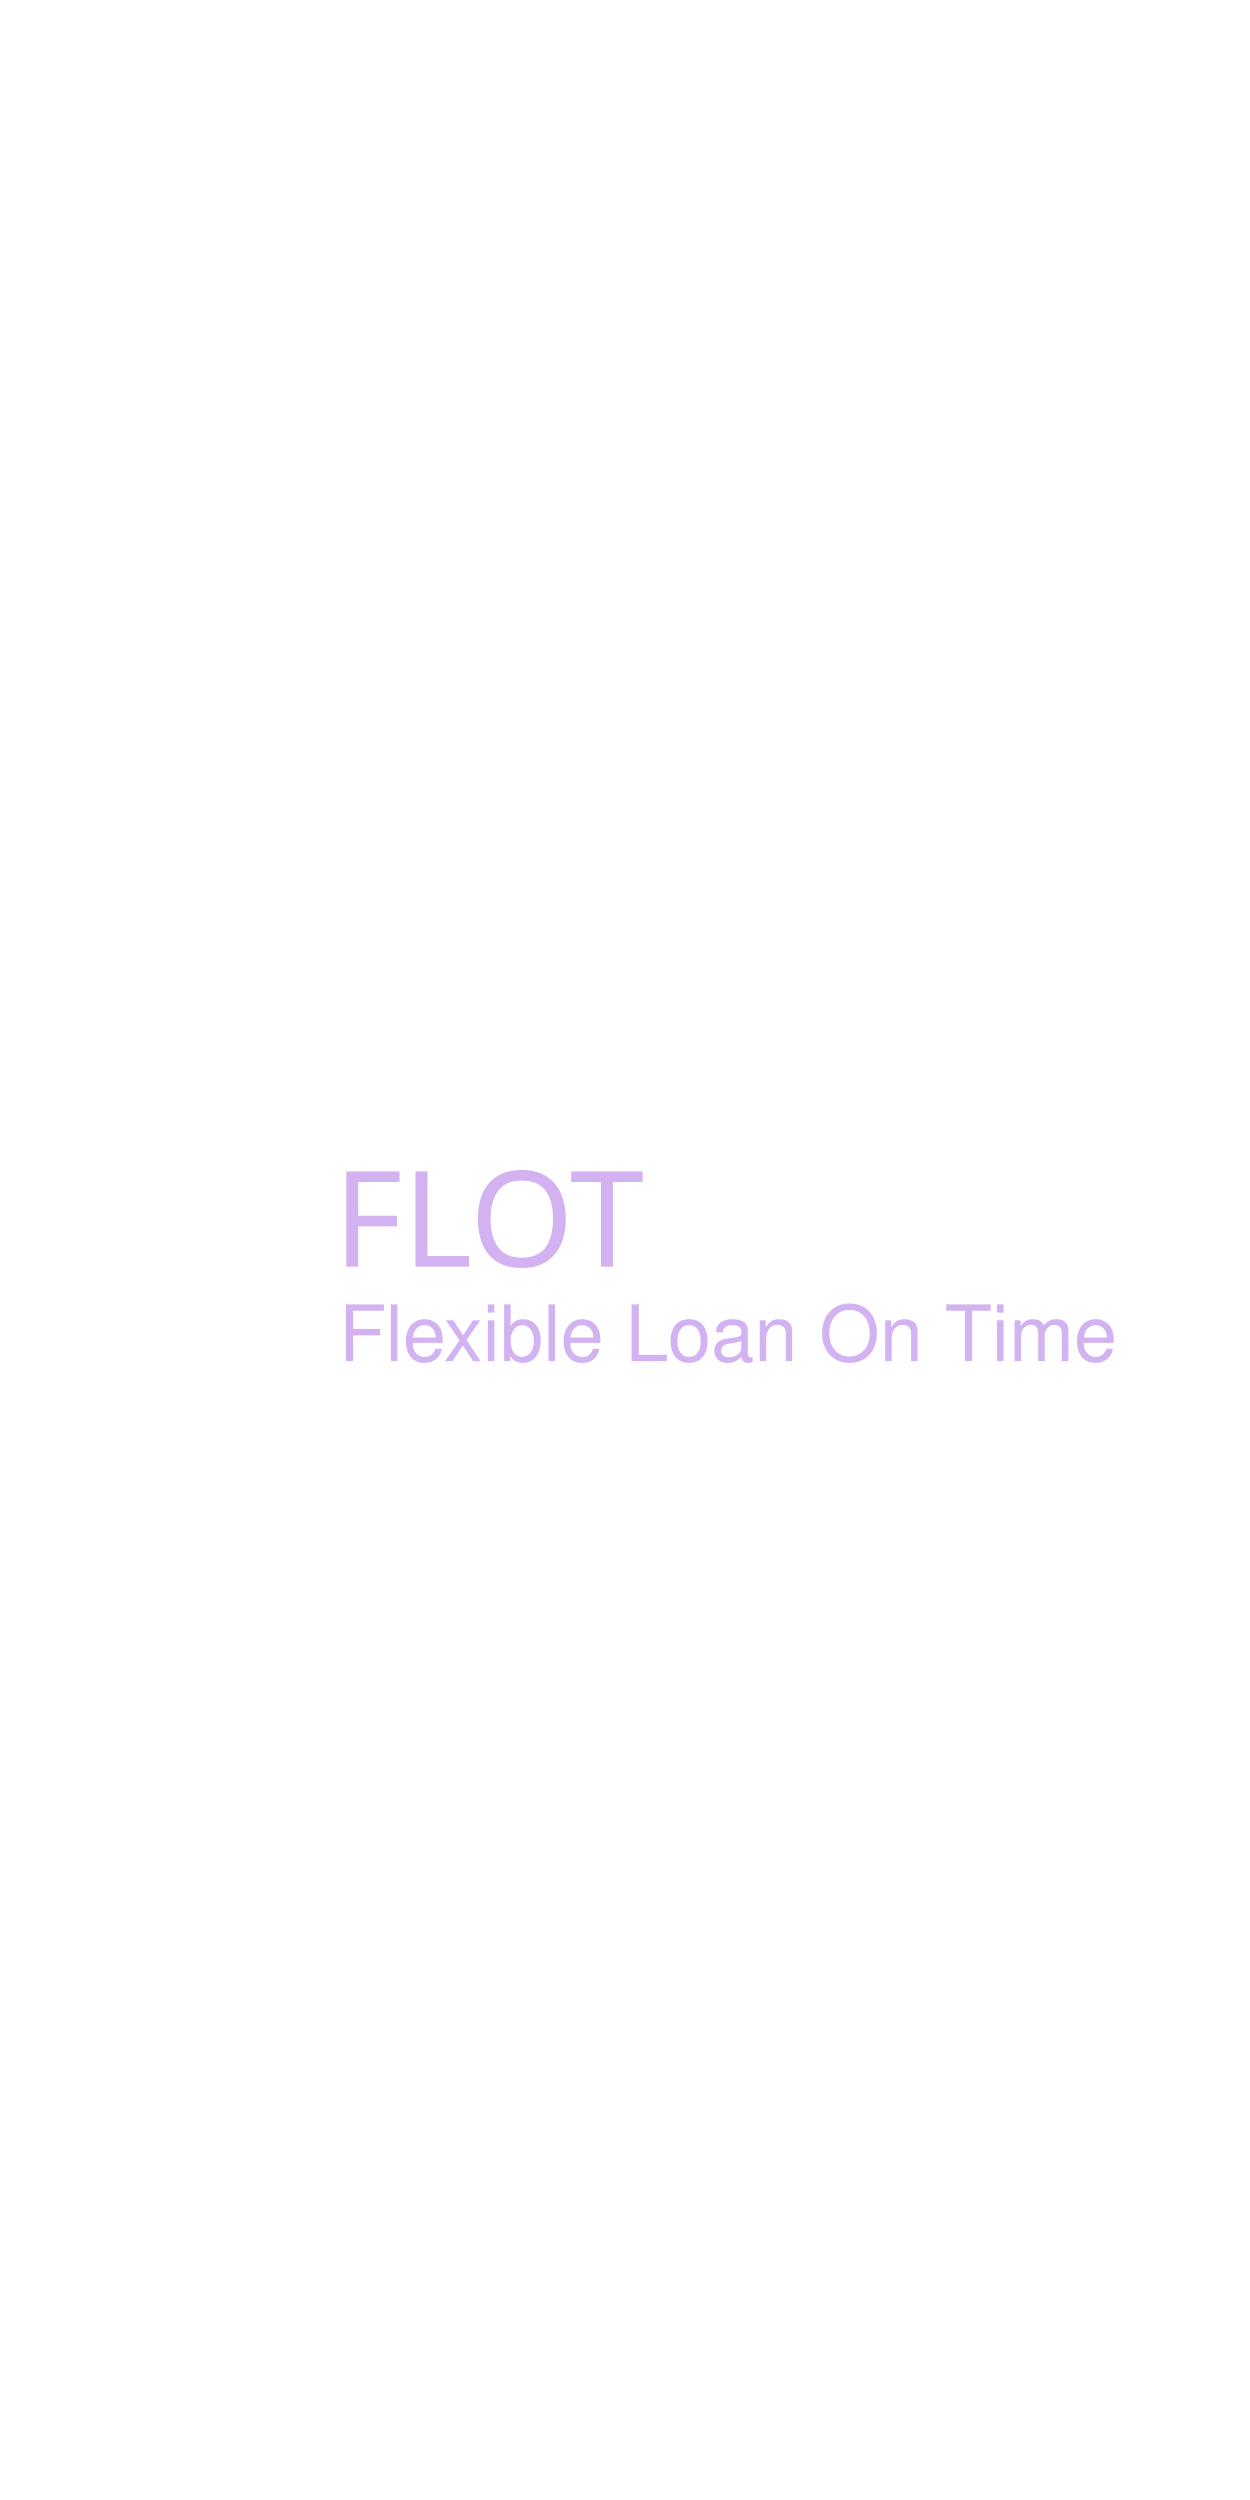
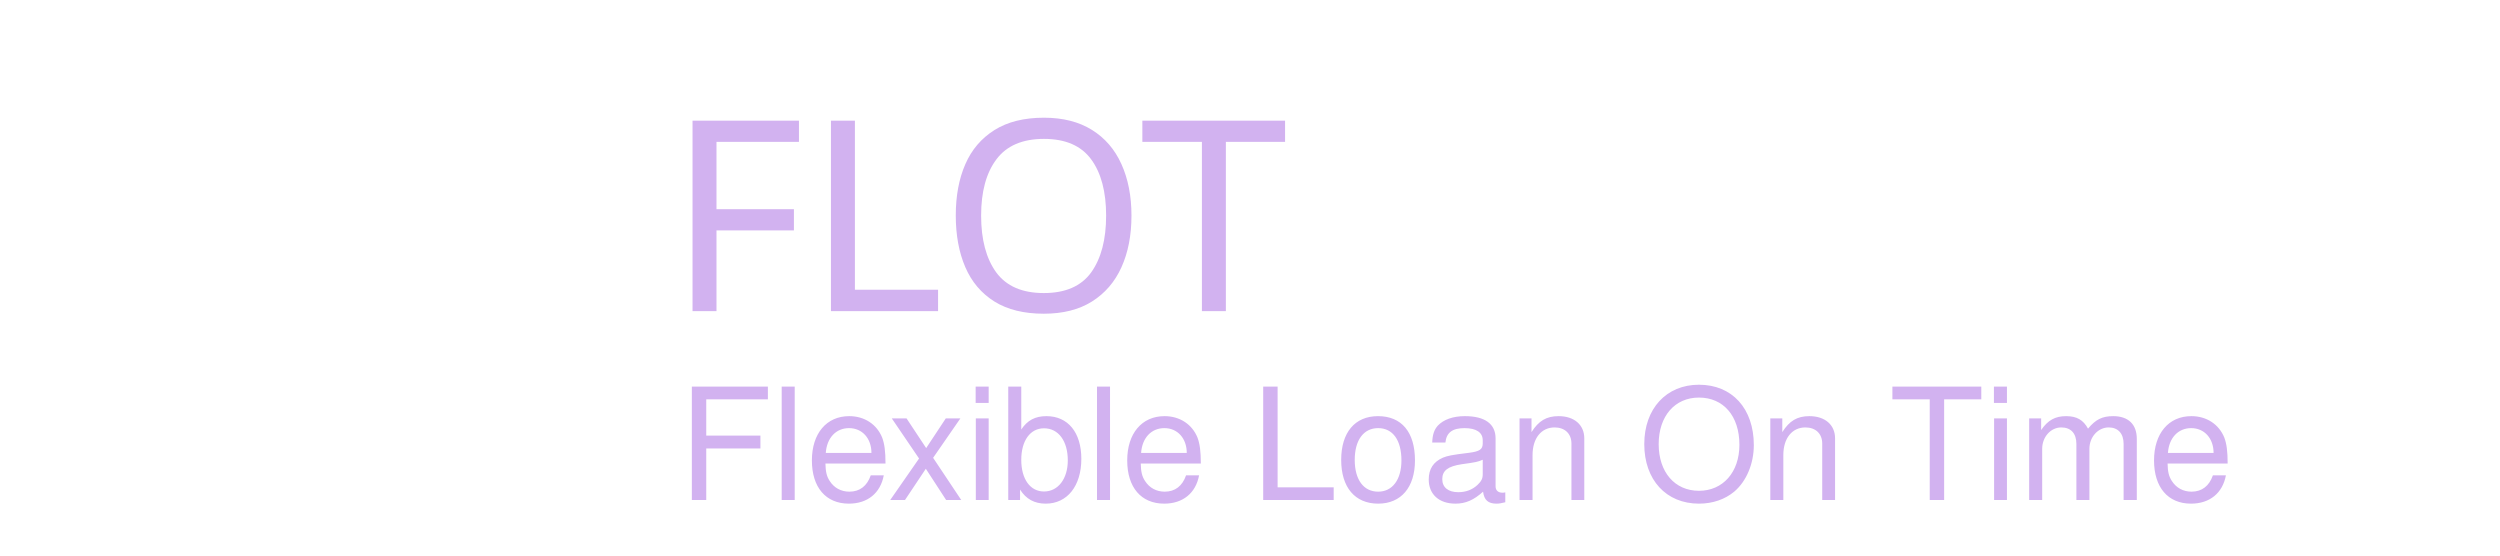
- <svg xmlns="http://www.w3.org/2000/svg" xmlns:xlink="http://www.w3.org/1999/xlink" width="25" height="50" viewBox="0 0 225 50">
+ <svg xmlns="http://www.w3.org/2000/svg" xmlns:xlink="http://www.w3.org/1999/xlink" viewBox="0 0 225 50">
  <g fill="none" fill-rule="evenodd">
    <use fill="#4CAF50" xlink:href="#a" />
    <text fill="#d2b2f0 " font-family="Futura-Medium, Futura" font-size="24" font-weight="400">
      <tspan x="60" y="28">FLOT</tspan>
    </text>
    <text fill="#d2b2f0 " font-family="Helvetica-Light, Helvetica" font-size="14" font-weight="300">
      <tspan x="61" y="45">Flexible Loan On Time</tspan>
    </text>
  </g>
</svg>
